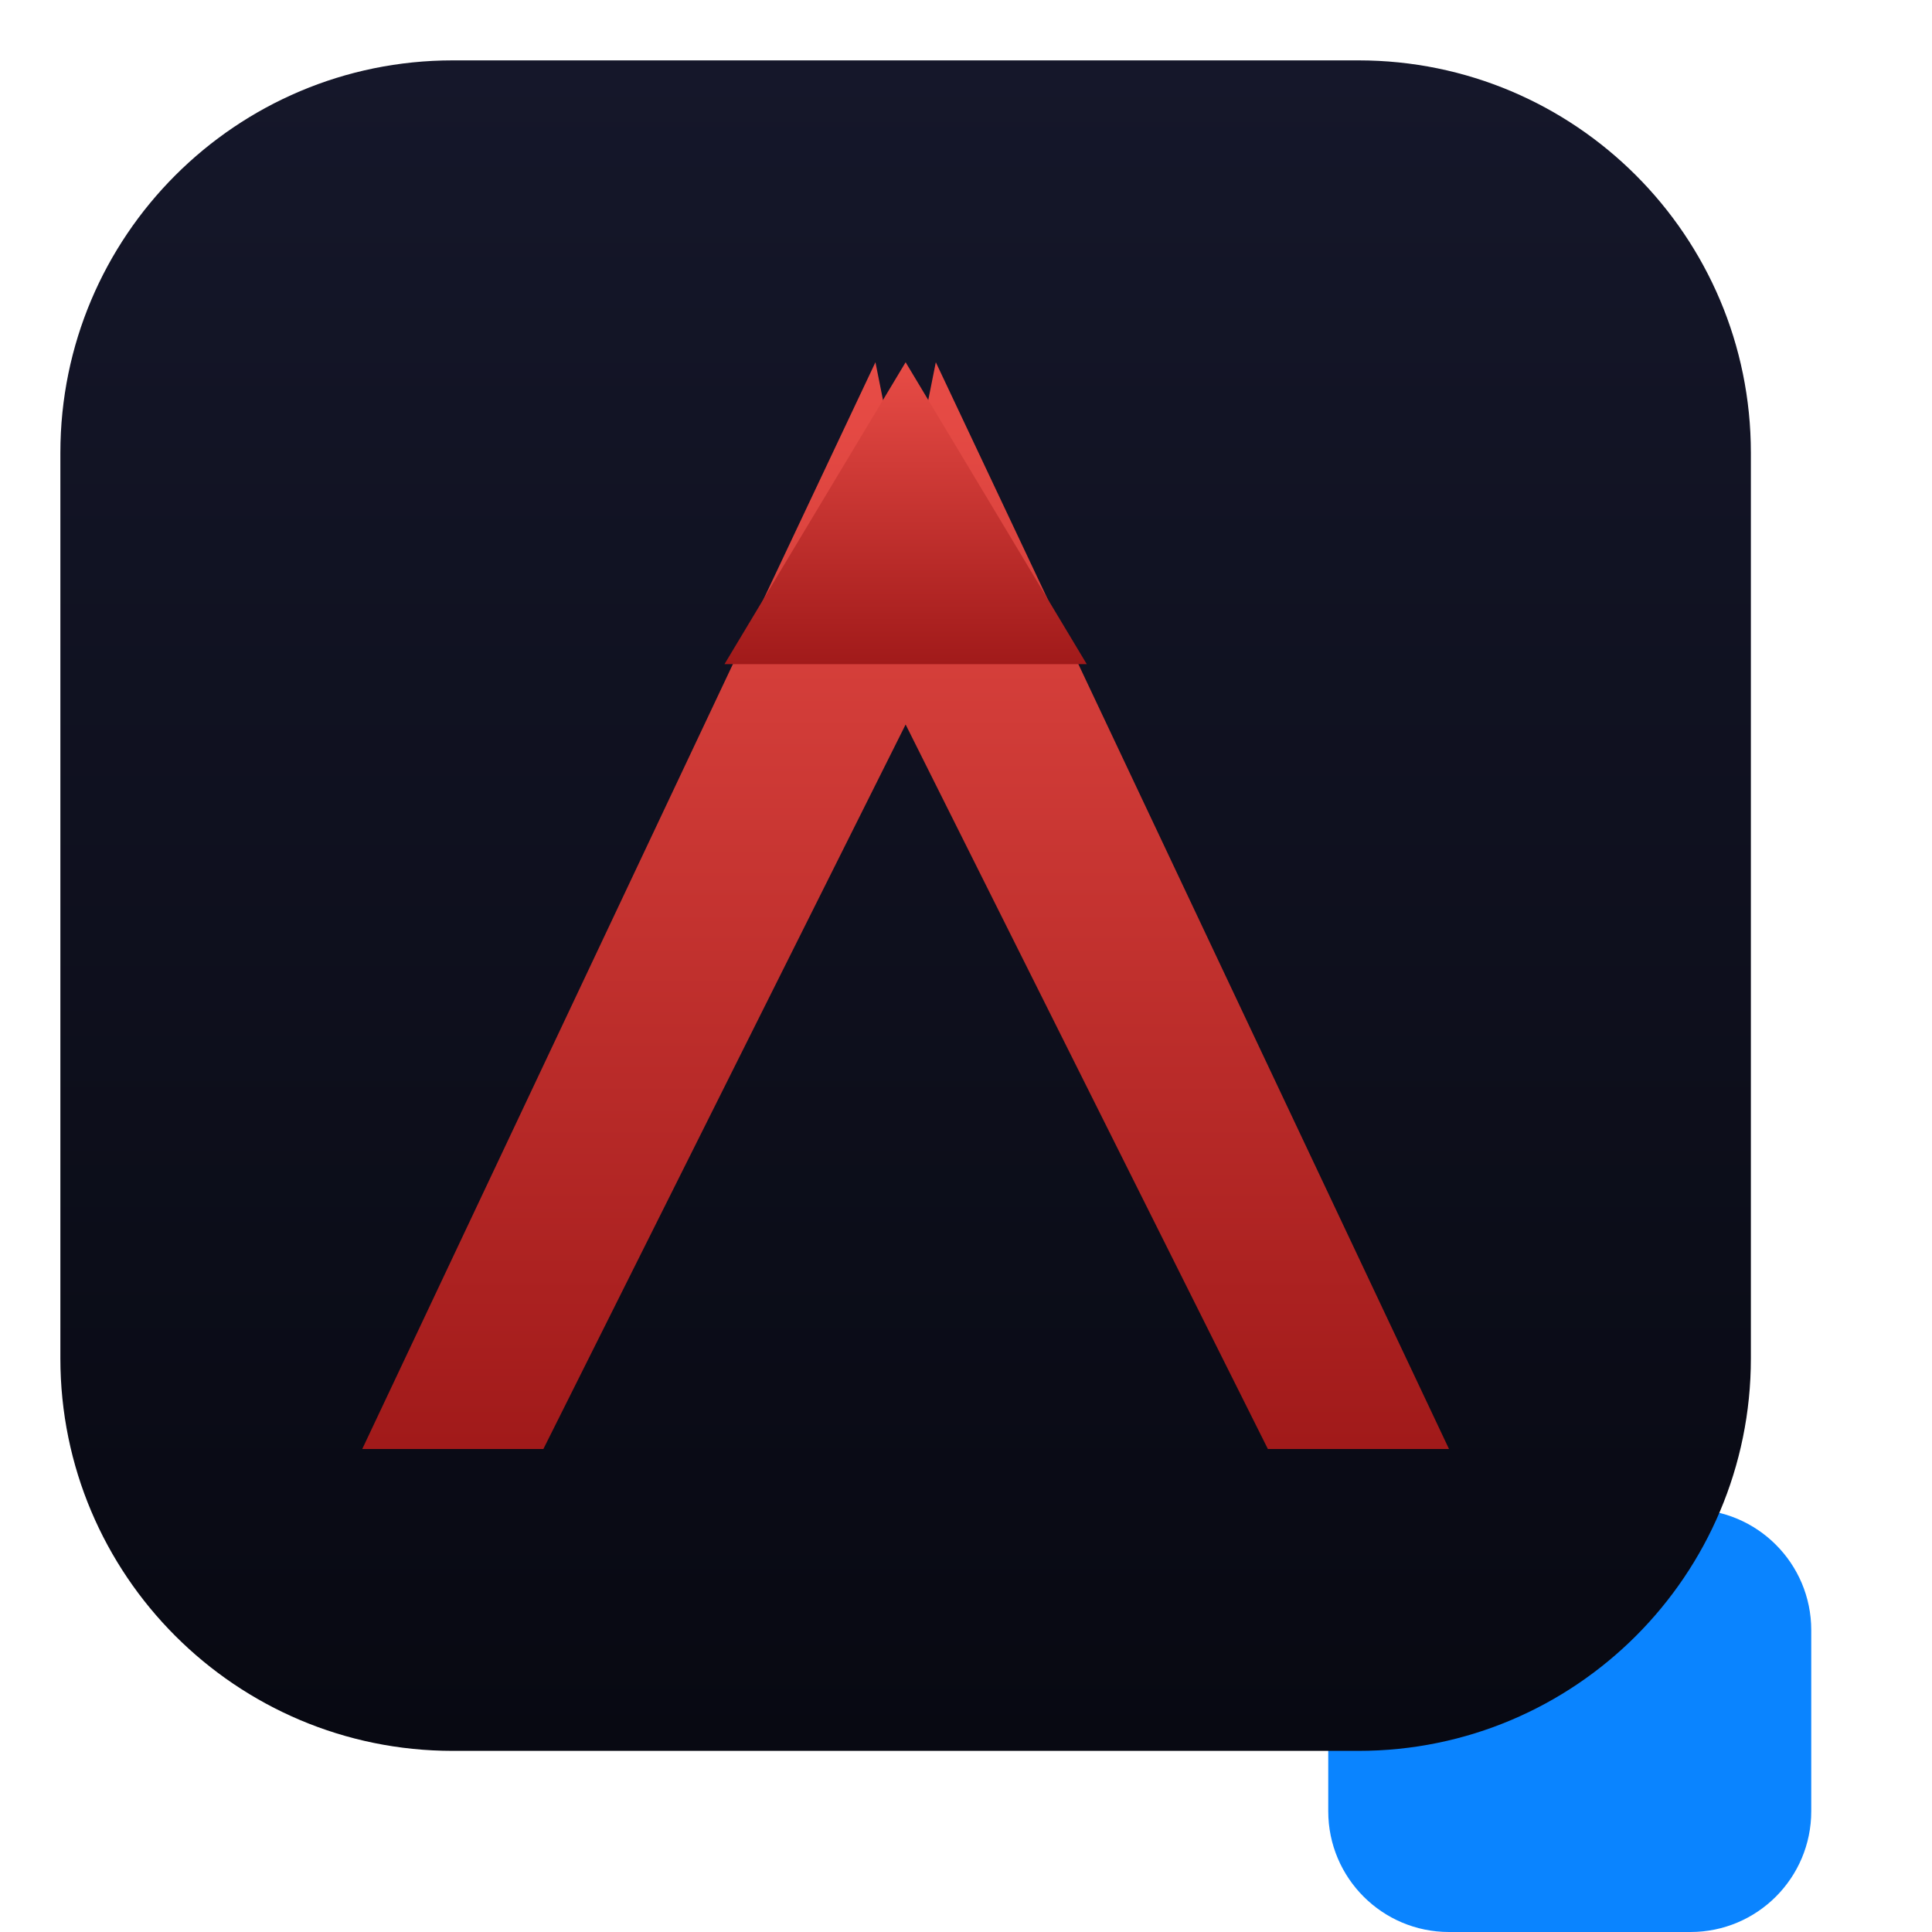
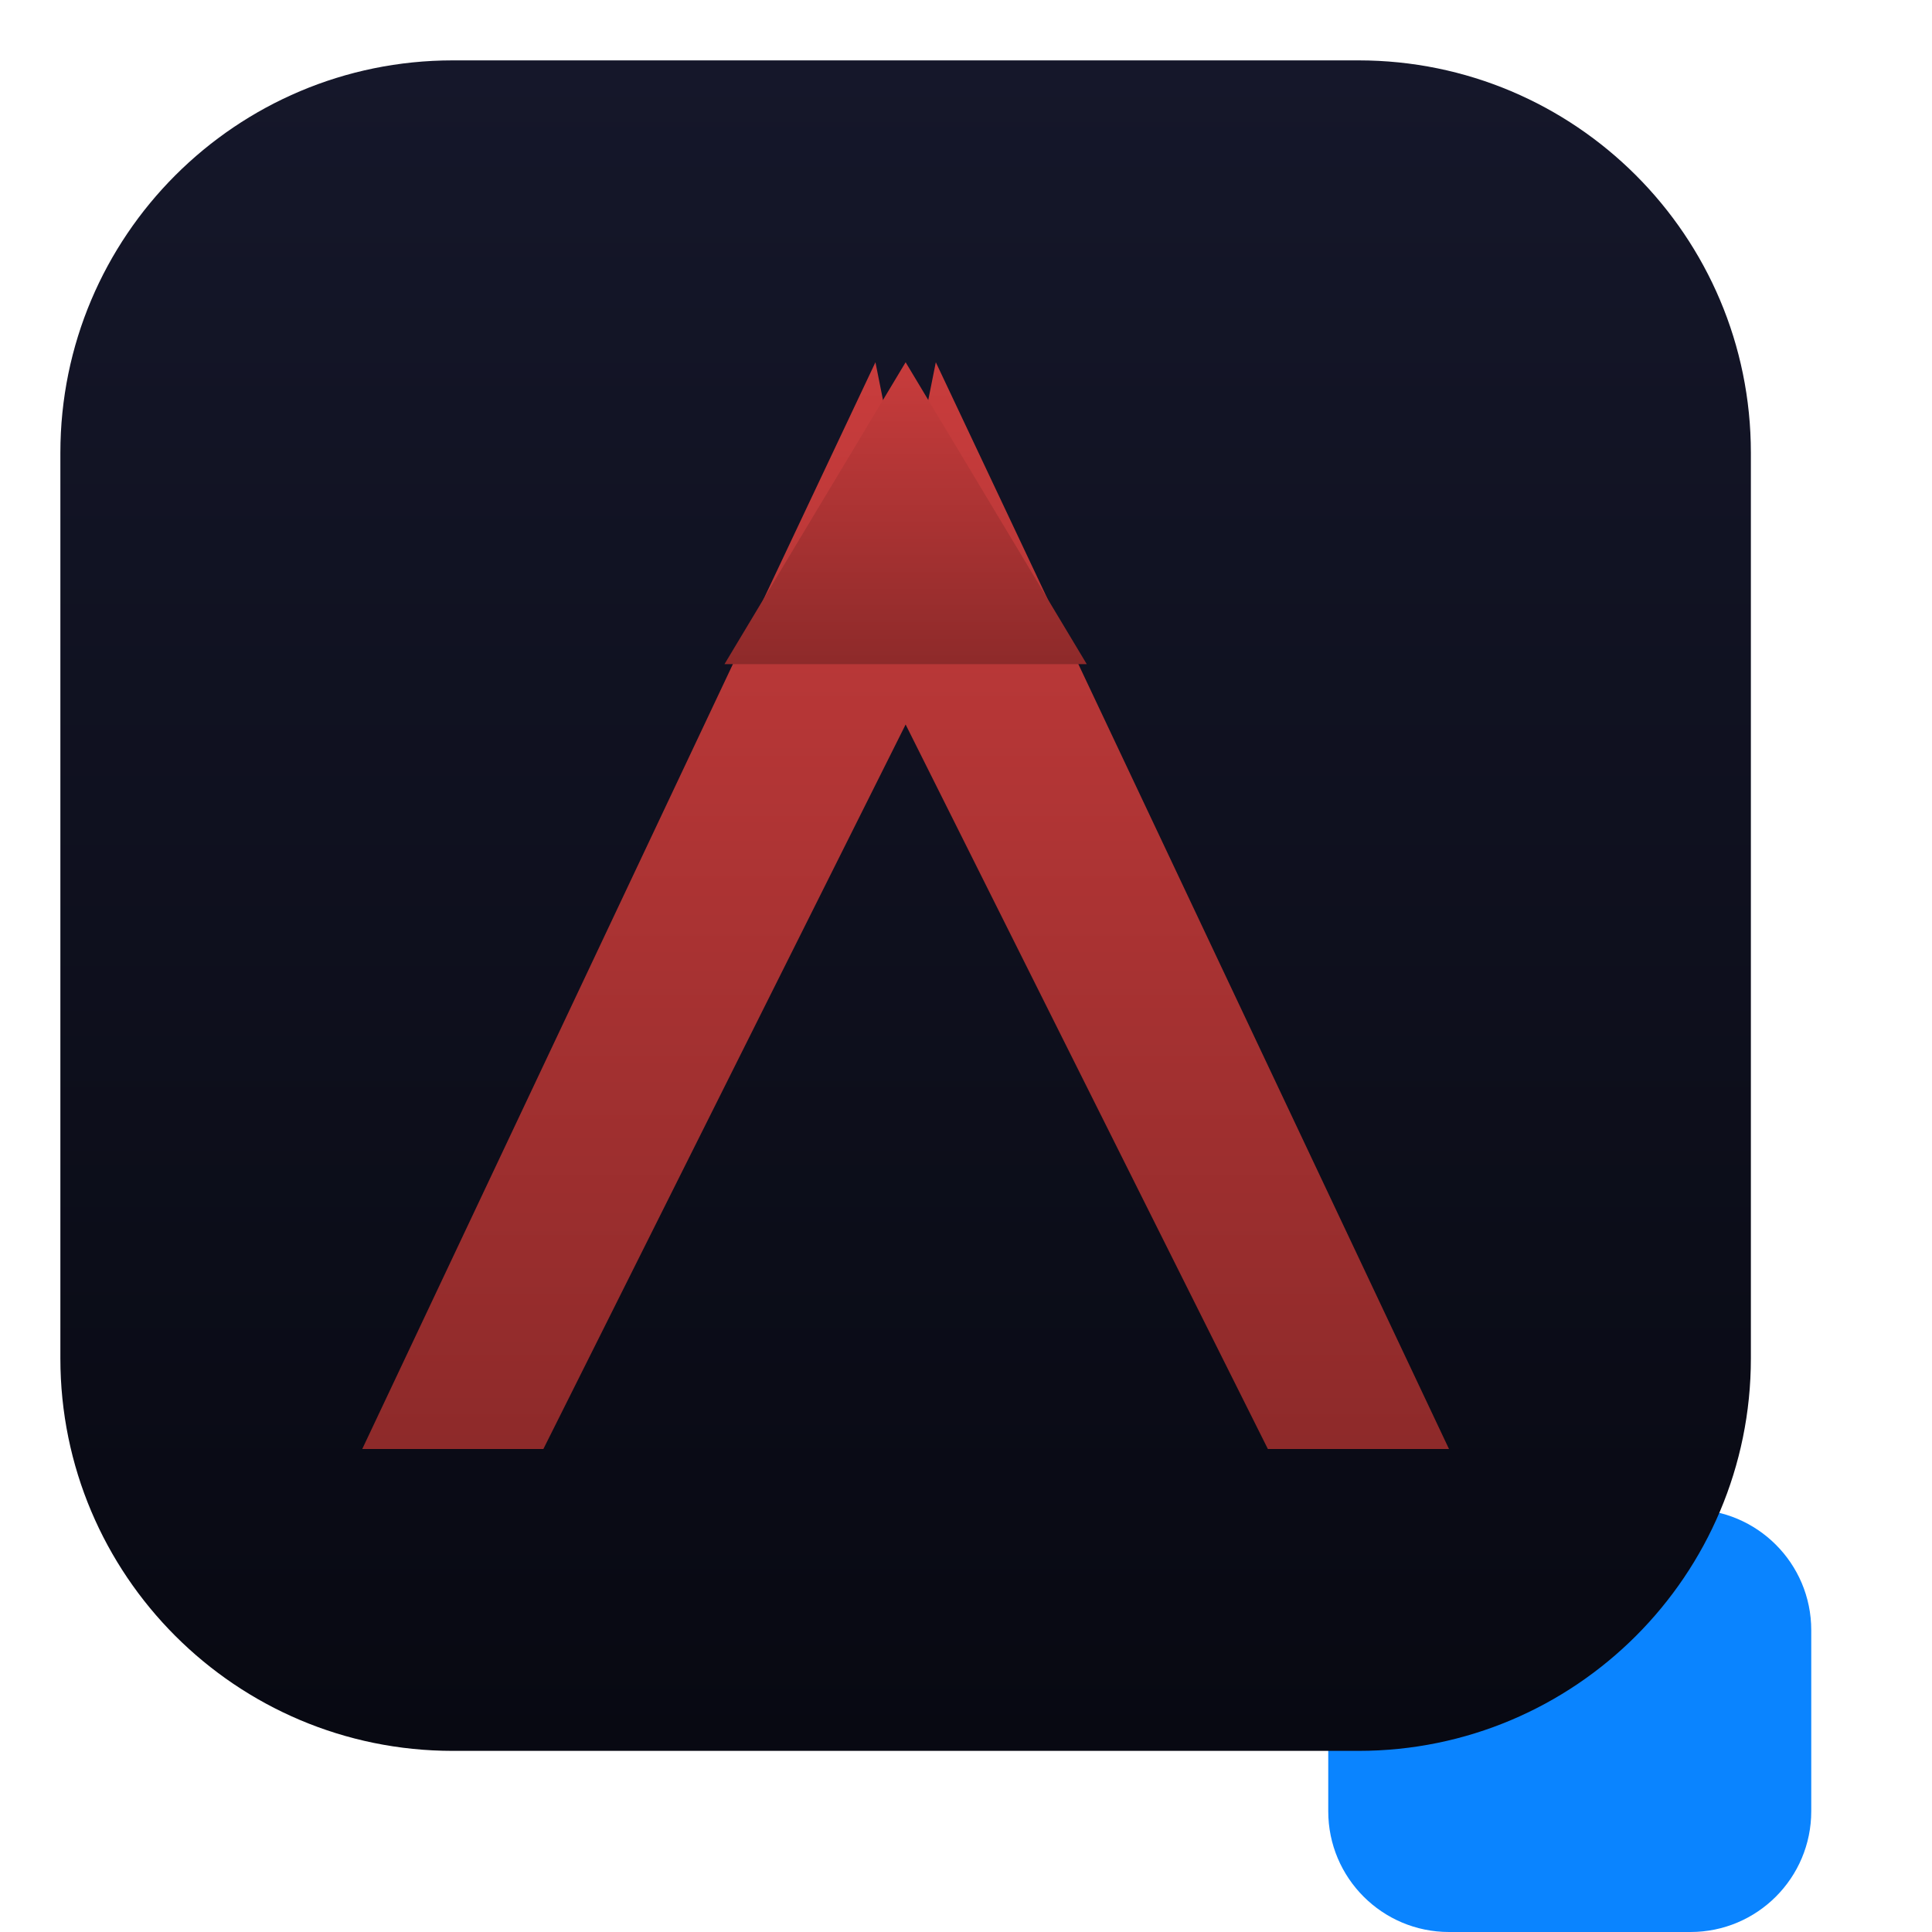
<svg xmlns="http://www.w3.org/2000/svg" viewBox="0 0 64 64">
  <defs>
    <linearGradient id="bg" x1="0" y1="0" x2="0" y2="1">
      <stop offset="0" stop-color="#15172A" />
      <stop offset="1" stop-color="#080912" />
    </linearGradient>
    <linearGradient id="a" x1="0" y1="0" x2="0" y2="1">
-       <stop offset="0" stop-color="#E84C46" />
-       <stop offset="1" stop-color="#A11A1A" />
+       <stop offset="0" stop-color="#C83C3C" />
+       <stop offset="1" stop-color="#8E2A2A" />
    </linearGradient>
  </defs>
  <path d="M48 50 h8 a4 4 0 0 1 4 4 v6 a4 4 0 0 1-4 4 h-2 l-3 3 v-3 h-3 a4 4 0 0 1-4-4 v-6 a4 4 0 0 1 4-4 z" fill="#0A84FF" />
  <rect x="2" y="2" width="56" height="56" rx="13" fill="url(#bg)" />
  <g fill="url(#a)">
    <polygon points="29,12 12,48 18,48 31,22" />
    <polygon points="31,12 48,48 42,48 29,22" />
    <polygon points="30,12 24,22 36,22" />
  </g>
</svg>
